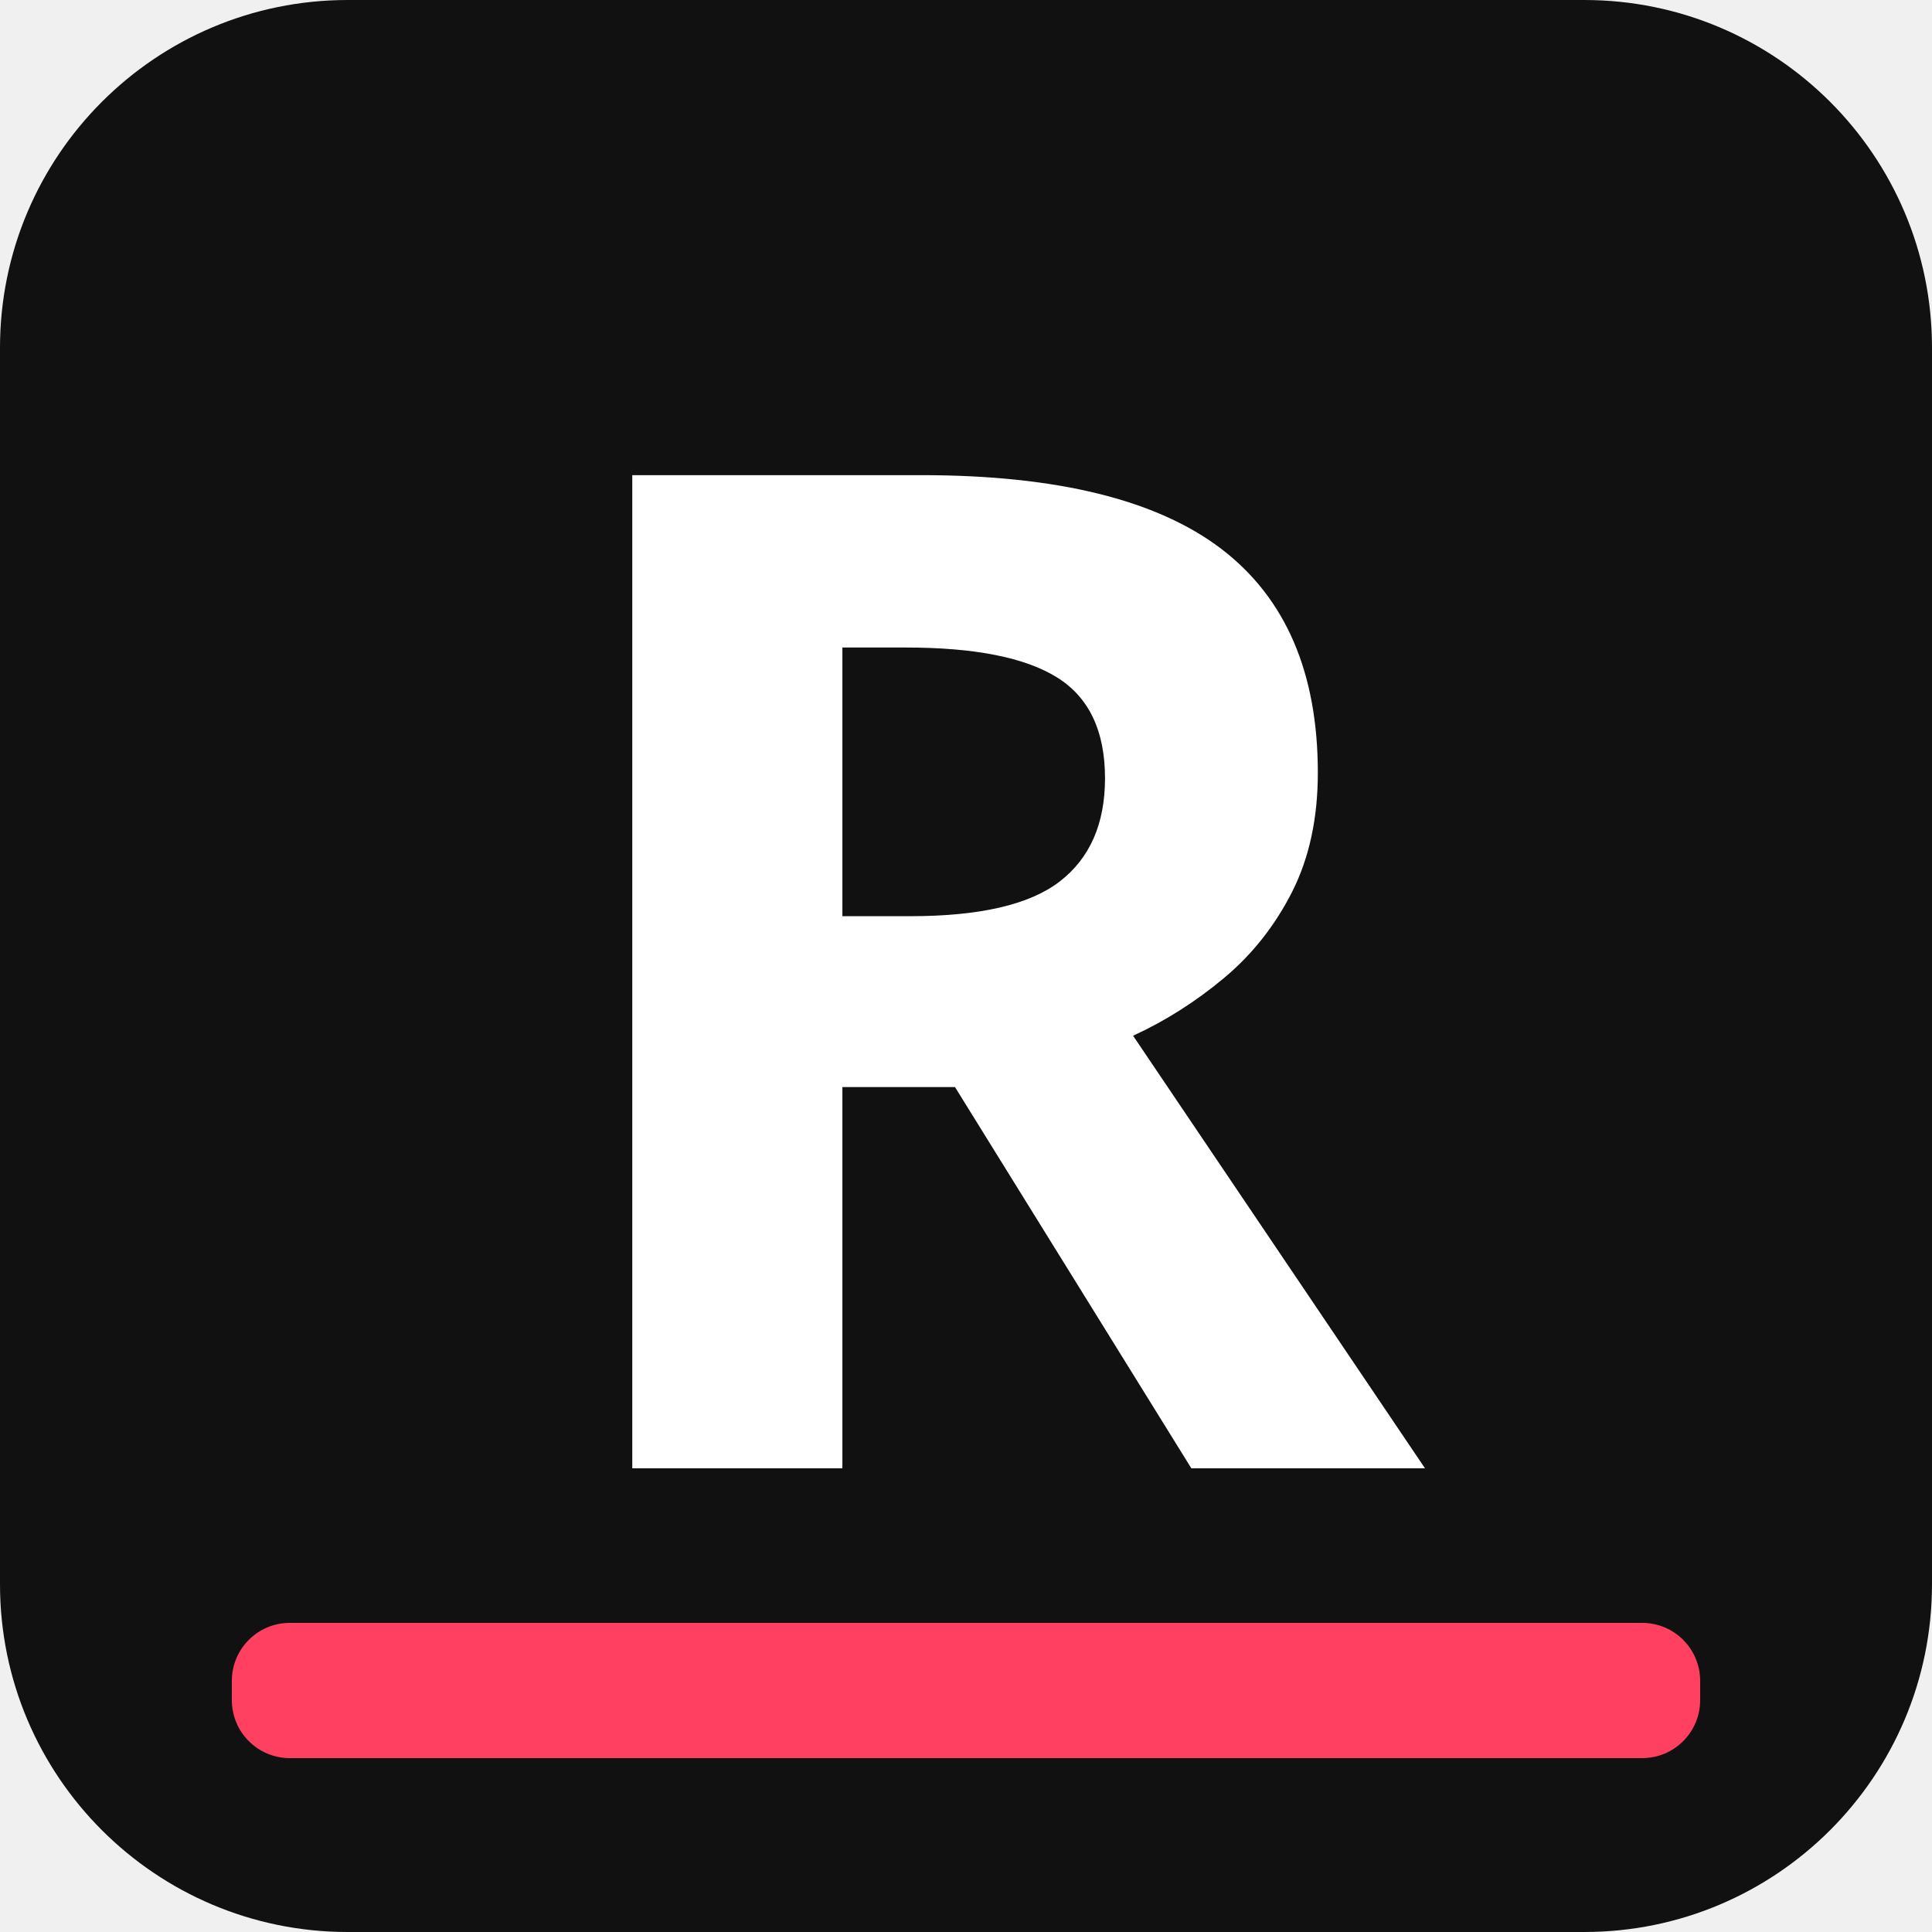
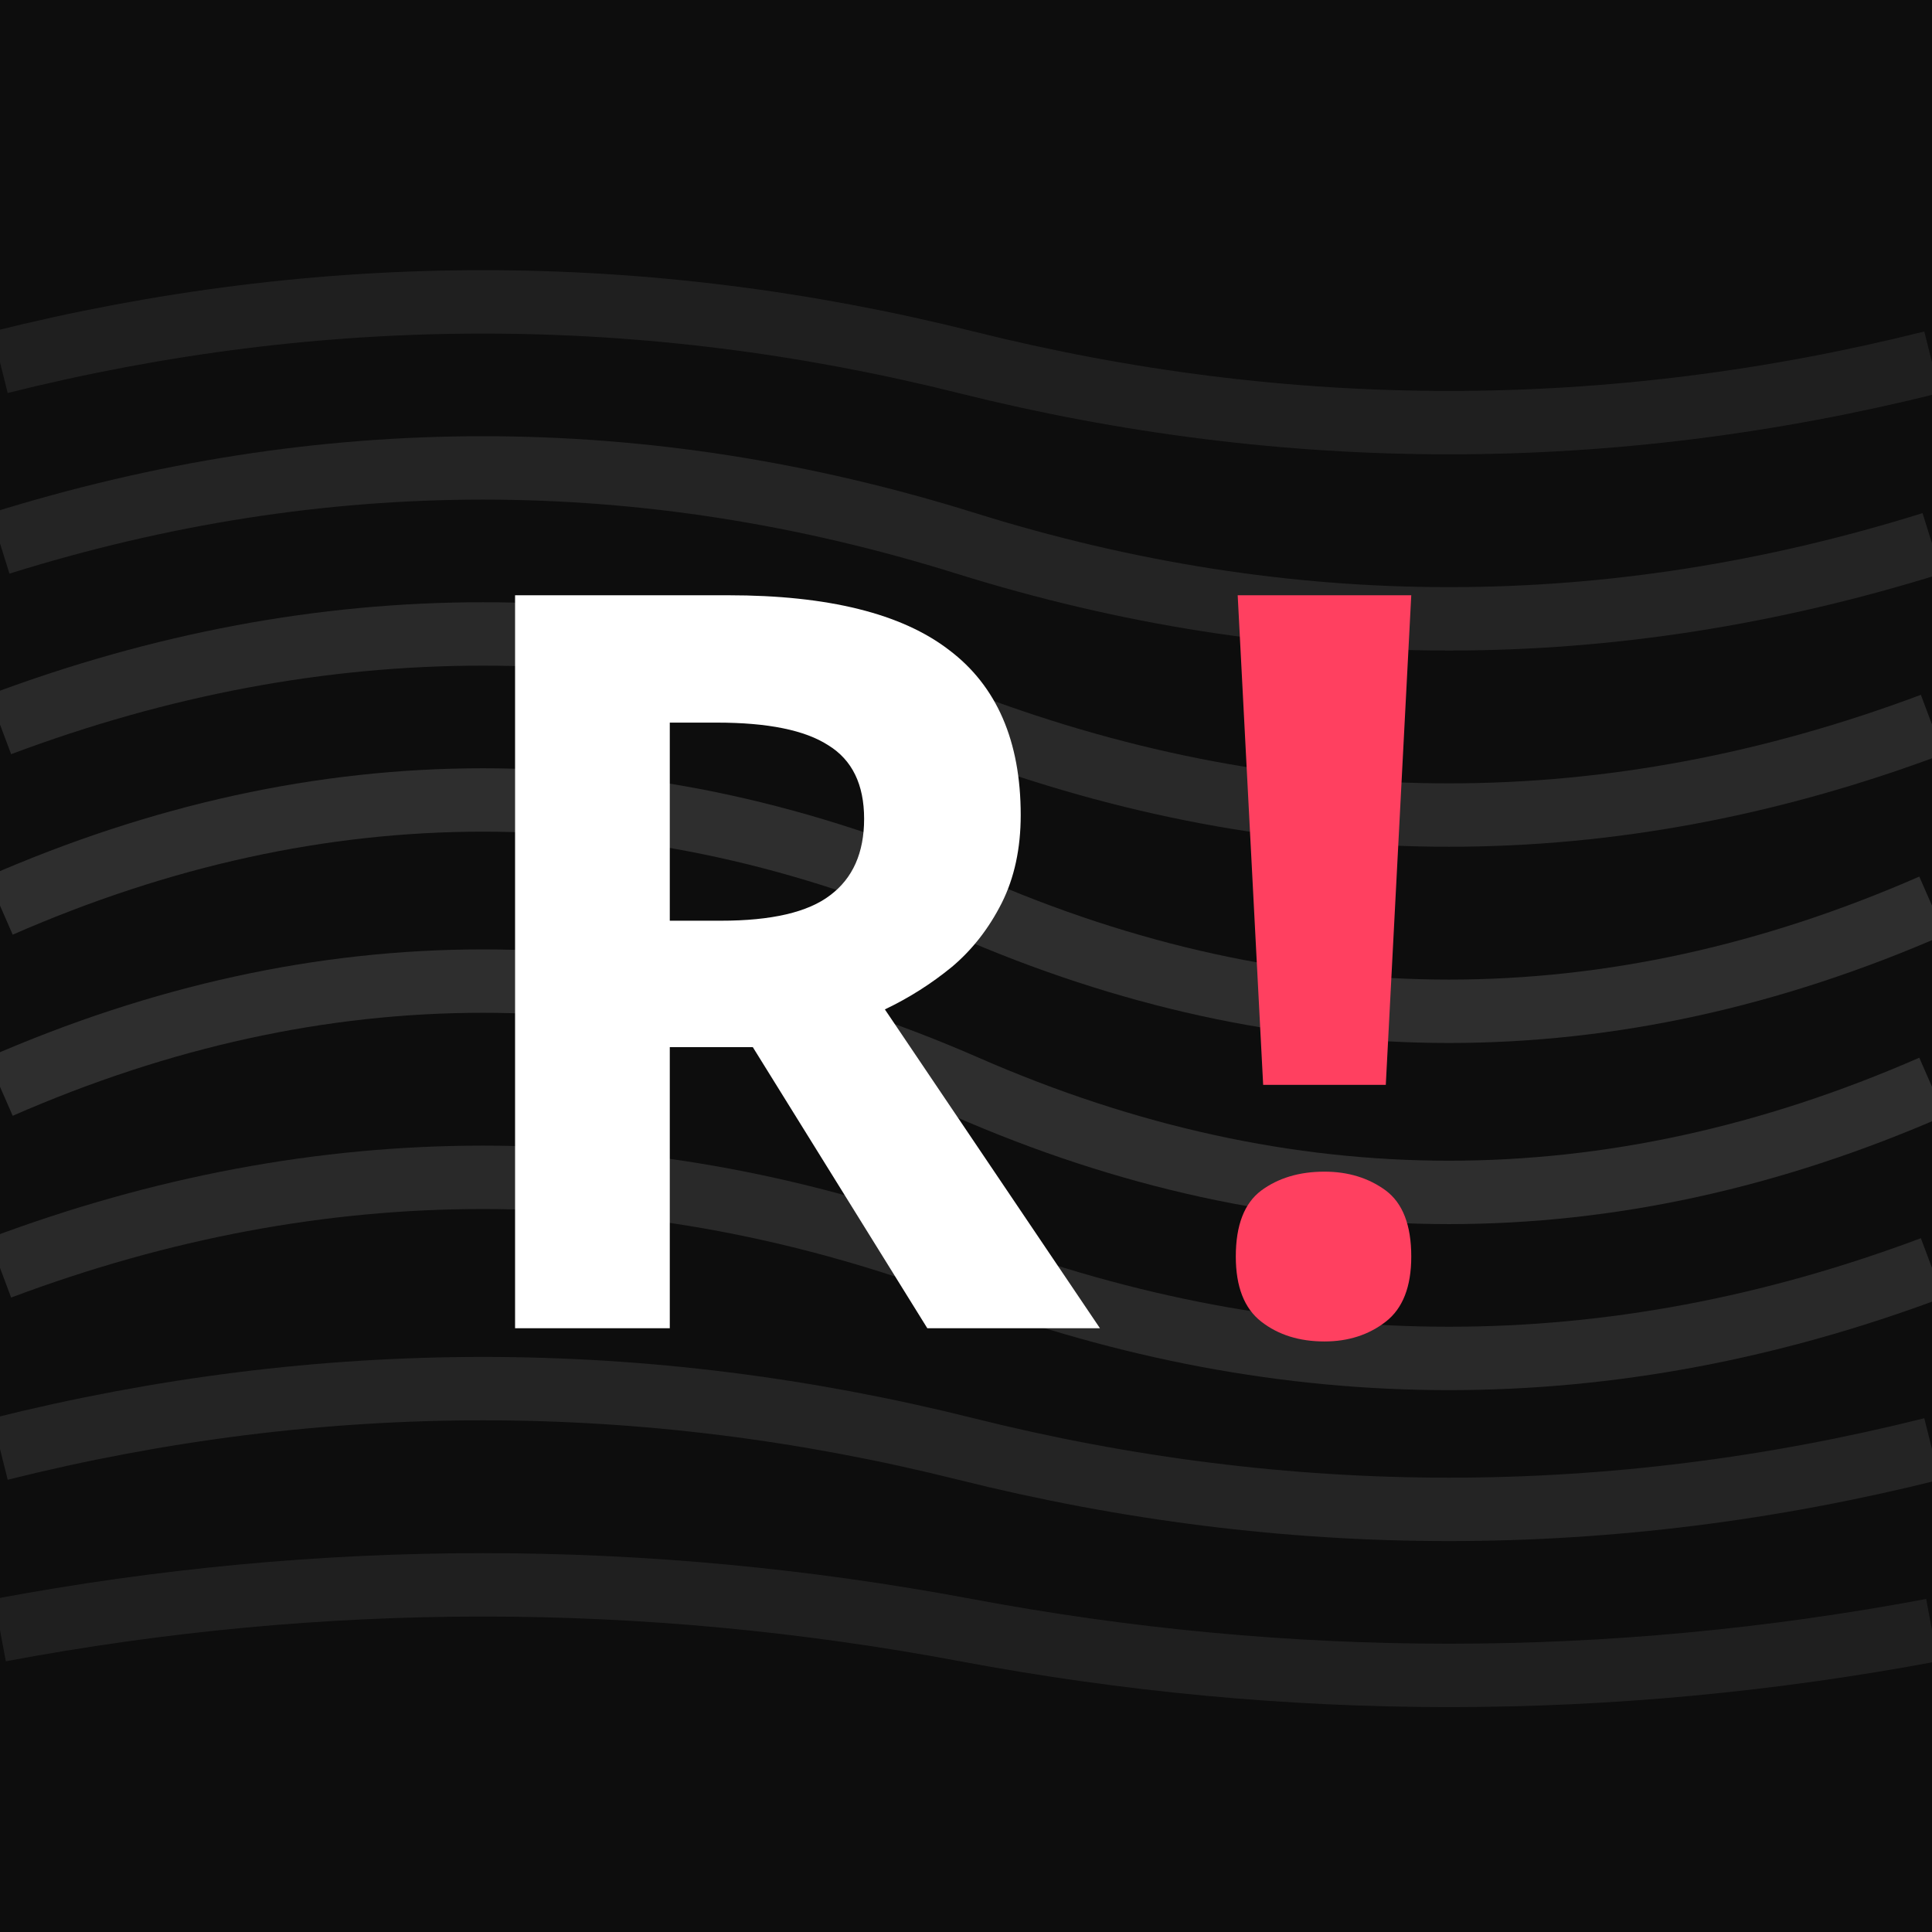
- <svg xmlns="http://www.w3.org/2000/svg" viewBox="0 0 100 100">
-   <rect width="100" height="100" rx="18" fill="#111111" />
-   <text x="50" y="76" text-anchor="middle" font-family="'Arial Black', Impact, sans-serif" font-weight="900" font-size="72" fill="#FFFFFF">R</text>
-   <rect x="12" y="84" width="76" height="7" rx="3" fill="#FF4060" />
+ <svg xmlns="http://www.w3.org/2000/svg" width="32" height="32" viewBox="0 0 32 32">
+   <rect width="32" height="32" fill="#0d0d0d" />
+   <path d="M0 6  Q8 4   16 6  Q24 8  32 6" fill="none" stroke="#1f1f1f" stroke-width="1.05" />
+   <path d="M0 9  Q8 6.5 16 9  Q24 11.5 32 9" fill="none" stroke="#242424" stroke-width="1.05" />
+   <path d="M0 12 Q8 9  16 12 Q24 15 32 12" fill="none" stroke="#292929" stroke-width="1.05" />
+   <path d="M0 15 Q8 11.5 16 15 Q24 18.5 32 15" fill="none" stroke="#2e2e2e" stroke-width="1.05" />
+   <path d="M0 18 Q8 14.5 16 18 Q24 21.5 32 18" fill="none" stroke="#2e2e2e" stroke-width="1.05" />
+   <path d="M0 21 Q8 18 16 21 Q24 24 32 21" fill="none" stroke="#292929" stroke-width="1.05" />
+   <path d="M0 24 Q8 22 16 24 Q24 26 32 24" fill="none" stroke="#242424" stroke-width="1.05" />
+   <path d="M0 27 Q8 25.5 16 27 Q24 28.5 32 27" fill="none" stroke="#1f1f1f" stroke-width="1.05" />
+   <text x="7" y="22" font-family="Arial Black, sans-serif" font-weight="900" font-size="17" fill="#FFFFFF" letter-spacing="-0.5">R</text>
+   <text x="19.5" y="22" font-family="Arial Black, sans-serif" font-weight="900" font-size="17" fill="#FF4060">!</text>
</svg>
